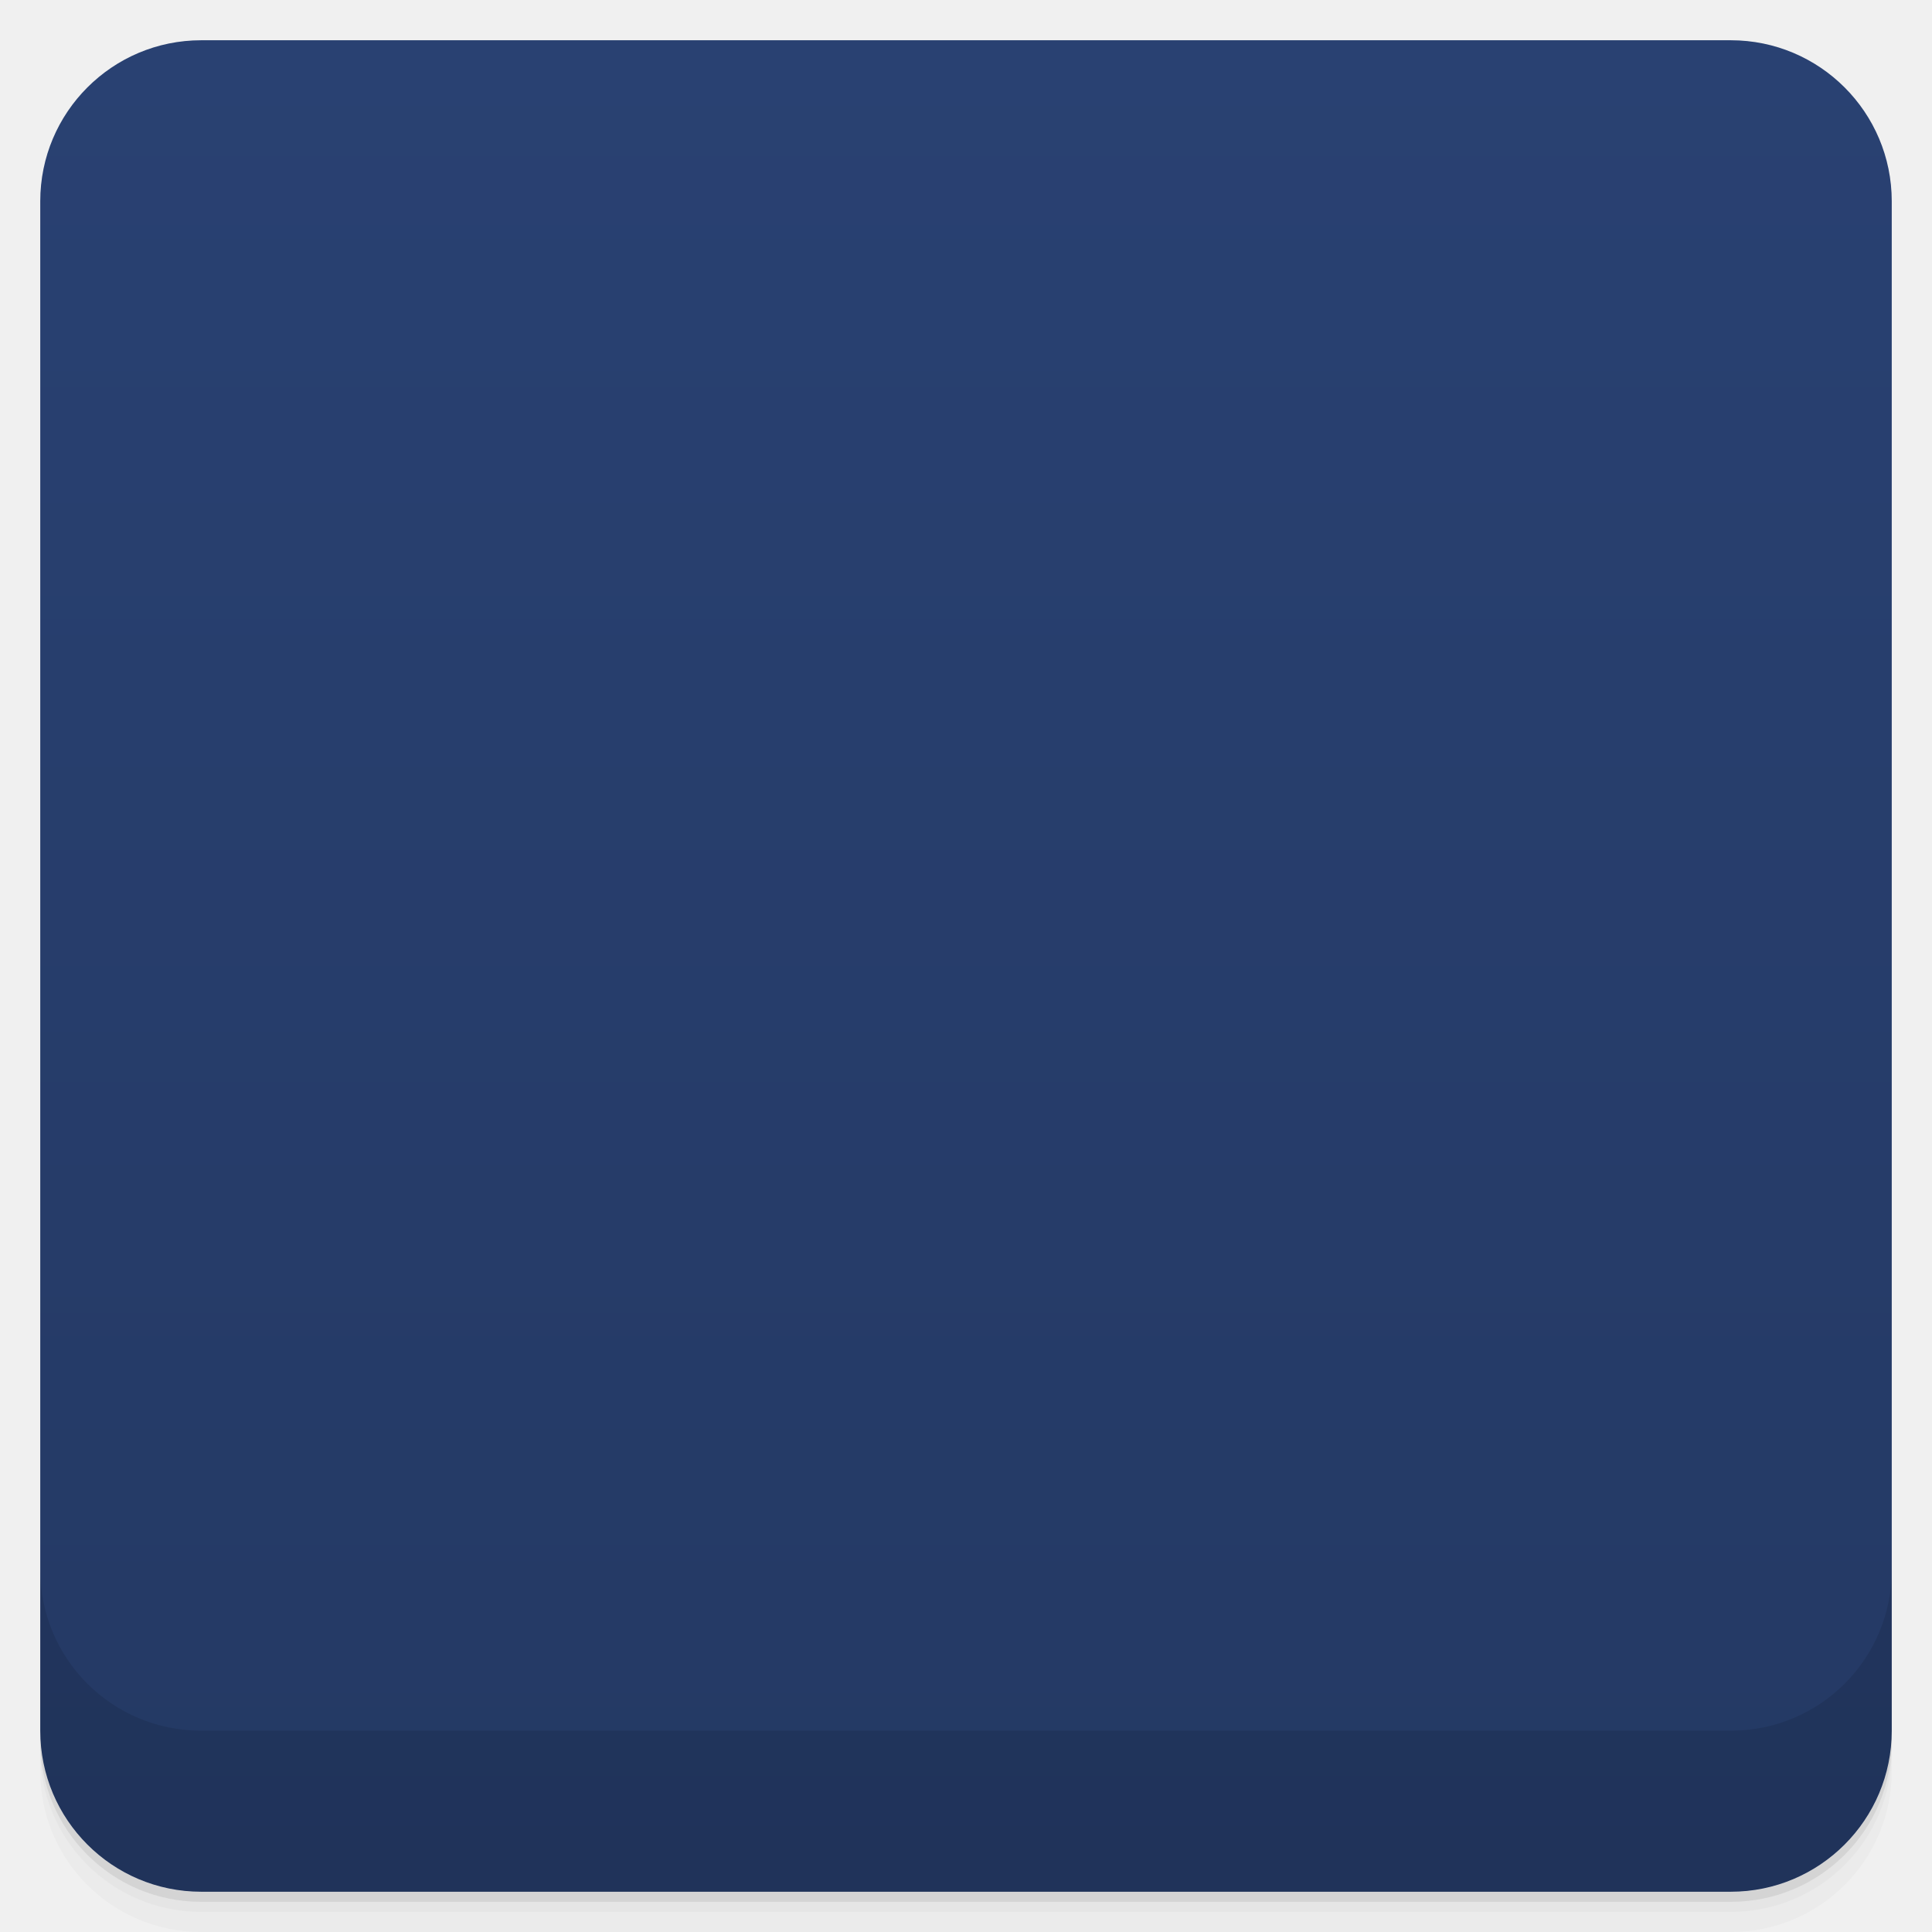
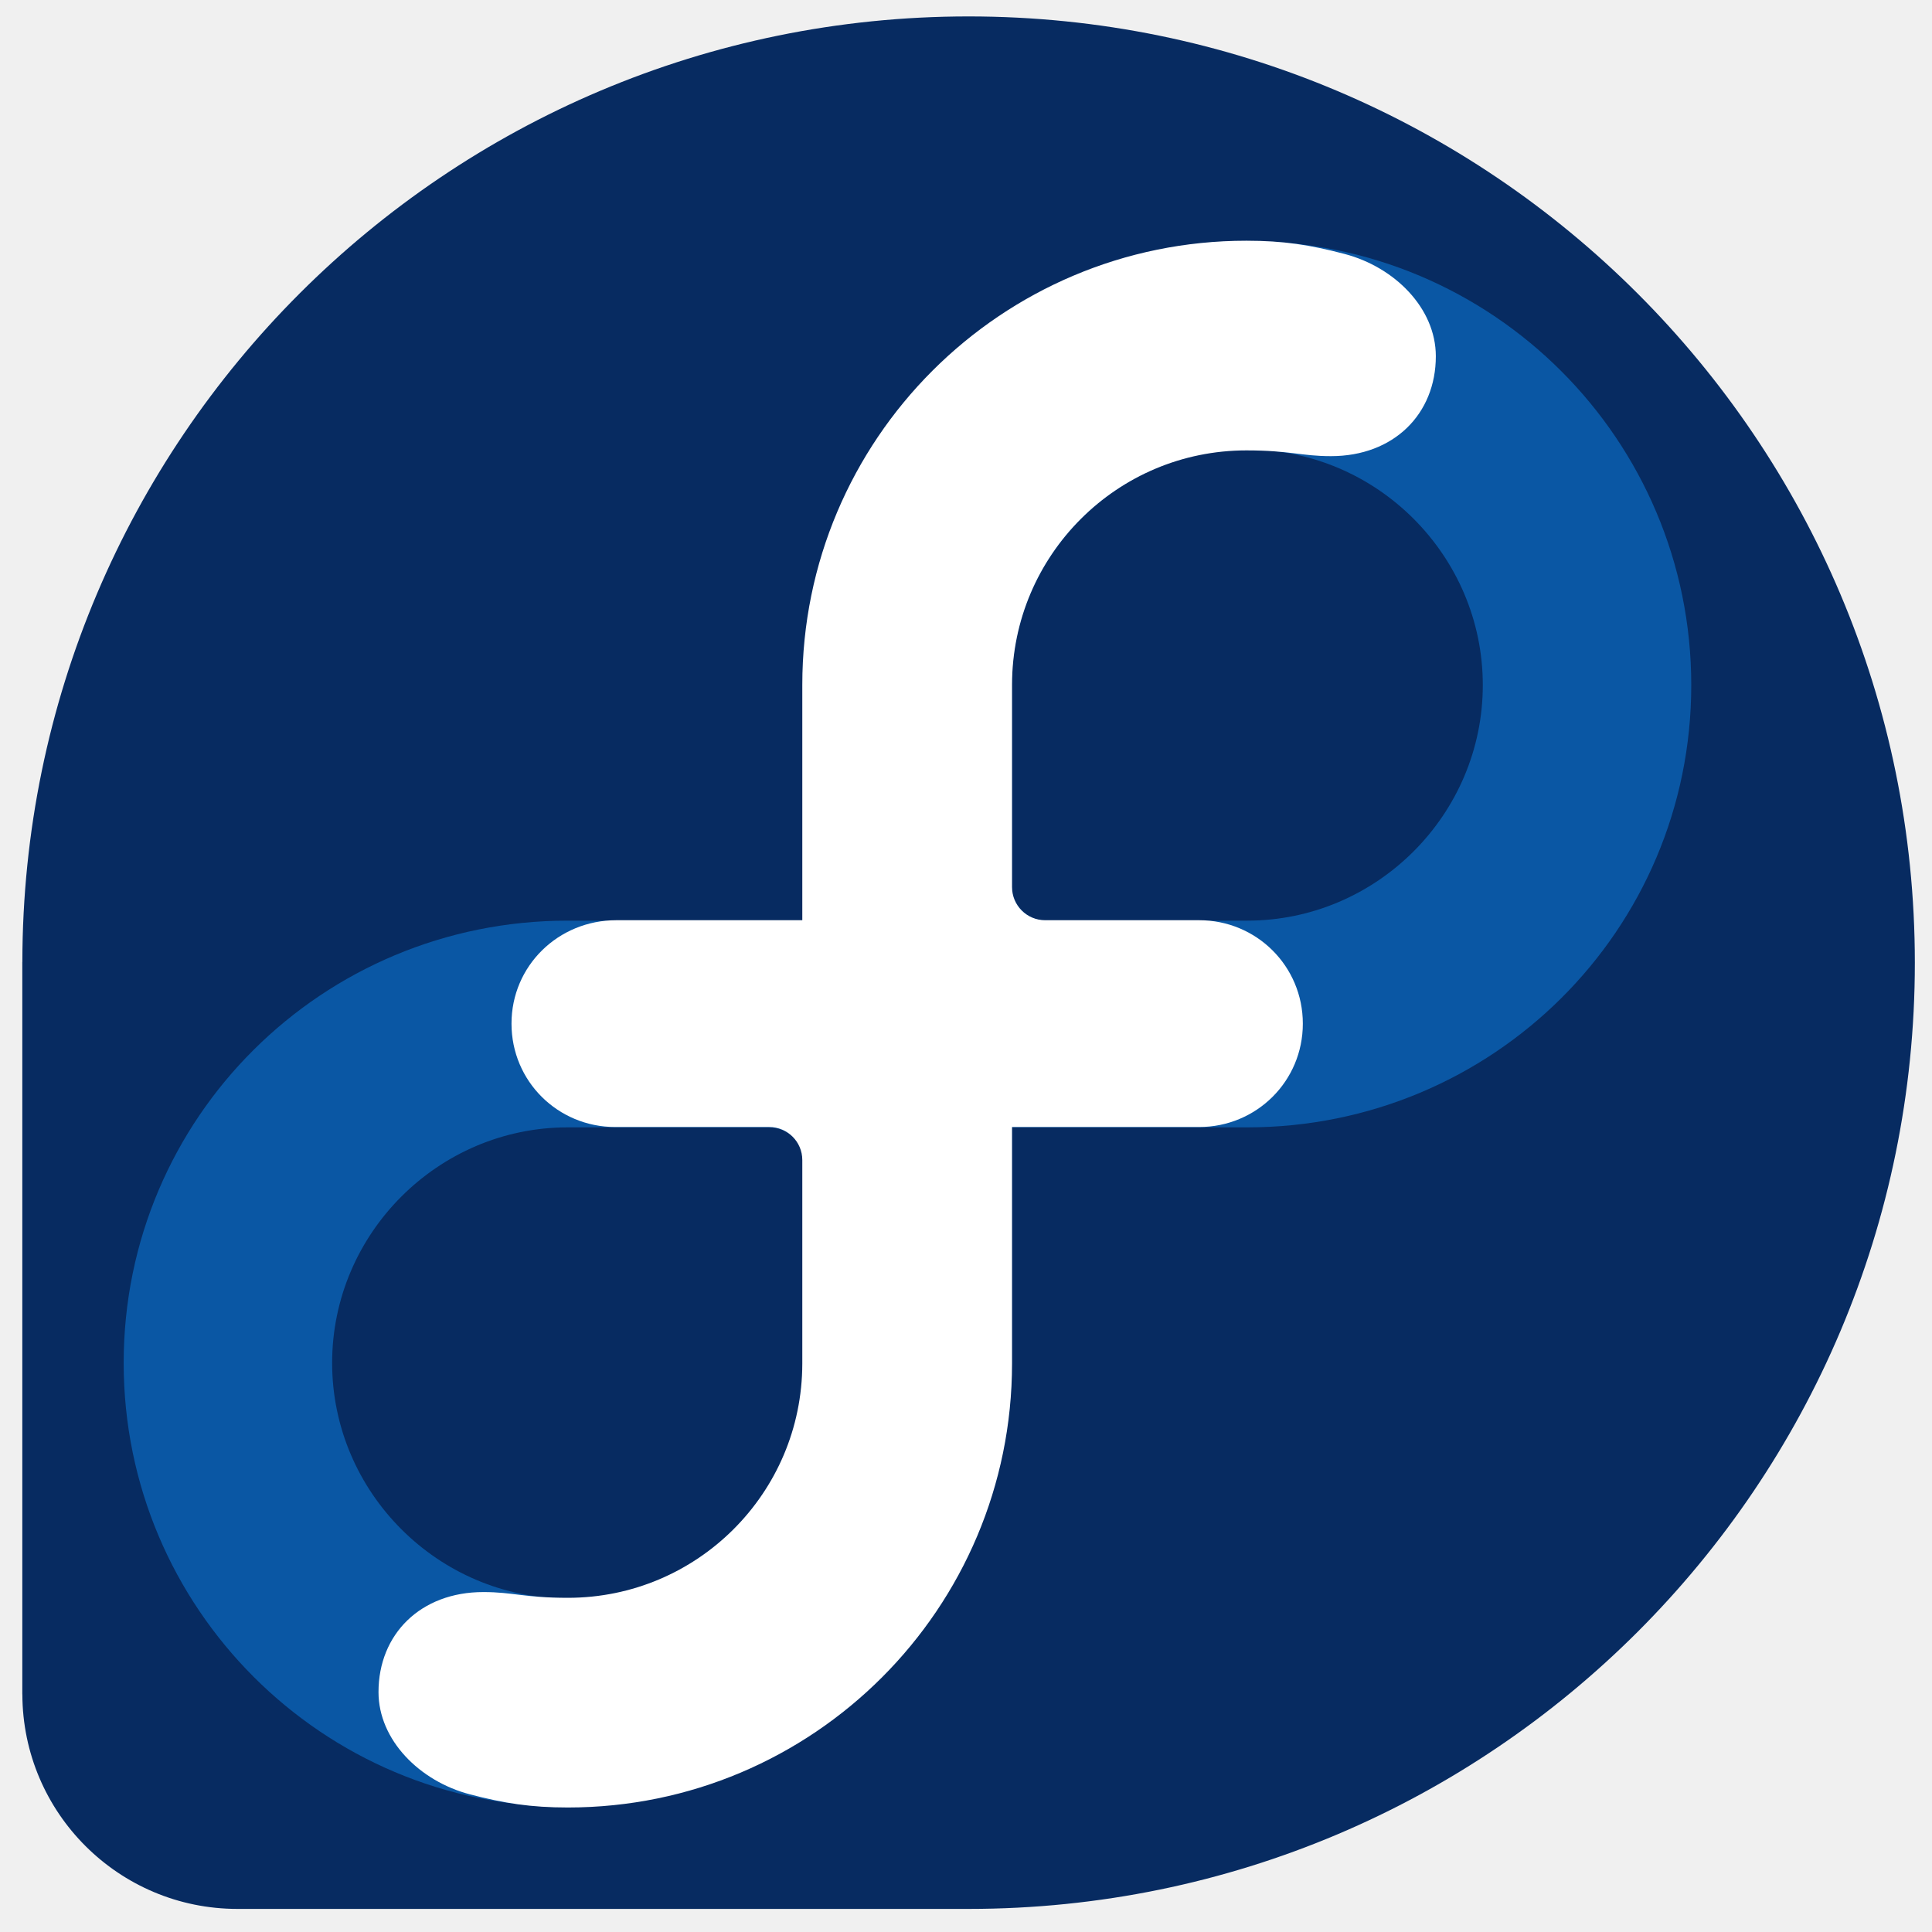
- <svg viewBox="0 0 48 48">
-   <defs>
-     <linearGradient id="linearGradient3764" x1="1" x2="47" gradientUnits="userSpaceOnUse" gradientTransform="translate(-48,0.00221467)">
-       <stop stop-color="#243964" stop-opacity="1" />
-       <stop offset="1" stop-color="#294172" stop-opacity="1" />
-     </linearGradient>
-     <clipPath id="clipPath-552239978">
-       <g transform="translate(0,-1004.362)">
-         <rect rx="4" y="1005.36" x="1" height="46" width="46" fill="#1890d0" />
-       </g>
-     </clipPath>
-     <clipPath id="clipPath-565223044">
-       <g transform="translate(0,-1004.362)">
-         <rect rx="4" y="1005.36" x="1" height="46" width="46" fill="#1890d0" />
-       </g>
-     </clipPath>
-   </defs>
-   <g>
-     <path d="m 1 43 l 0 0.25 c 0 2.216 1.784 4 4 4 l 38 0 c 2.216 0 4 -1.784 4 -4 l 0 -0.25 c 0 2.216 -1.784 4 -4 4 l -38 0 c -2.216 0 -4 -1.784 -4 -4 z m 0 0.5 l 0 0.5 c 0 2.216 1.784 4 4 4 l 38 0 c 2.216 0 4 -1.784 4 -4 l 0 -0.5 c 0 2.216 -1.784 4 -4 4 l -38 0 c -2.216 0 -4 -1.784 -4 -4 z" opacity="0.02" />
-     <path d="m 1 43.25 l 0 0.25 c 0 2.216 1.784 4 4 4 l 38 0 c 2.216 0 4 -1.784 4 -4 l 0 -0.25 c 0 2.216 -1.784 4 -4 4 l -38 0 c -2.216 0 -4 -1.784 -4 -4 z" opacity="0.05" />
-     <path d="m 1 43 l 0 0.25 c 0 2.216 1.784 4 4 4 l 38 0 c 2.216 0 4 -1.784 4 -4 l 0 -0.25 c 0 2.216 -1.784 4 -4 4 l -38 0 c -2.216 0 -4 -1.784 -4 -4 z" opacity="0.1" />
-   </g>
-   <g>
-     <rect width="46" height="46" x="-47" y="1" rx="4" transform="matrix(0,-1,1,0,0,0)" fill="url(#linearGradient3764)" fill-opacity="1" />
-   </g>
-   <g>
-     <g clip-path="url(#clipPath-552239978)">
-       <g opacity="0.1">
-         <g>
-           <path d="m 29.2 25.598 c 3.738 0 6.805 -3.066 6.805 -6.797 c 0 -3.734 -3.066 -6.797 -6.805 -6.797 c -3.738 0 -6.801 3.063 -6.801 6.797 l 0 6.801 l 6.801 0 m 0 -3.188 l -3.621 0 l 0 -3.617 c 0 -2.01 1.605 -3.617 3.621 -3.617 c 2.02 0 3.621 1.602 3.621 3.617 c 0 2.01 -1.605 3.617 -3.621 3.617 m 0 0" stroke="none" fill-rule="nonzero" fill-opacity="1" fill="#000" />
-           <path d="m 18.801 22.406 c -3.738 0 -6.805 3.066 -6.805 6.797 c 0 3.734 3.066 6.797 6.805 6.797 c 3.738 0 6.805 -3.063 6.805 -6.797 l 0 -6.797 m -6.805 3.184 l 3.621 0 l 0 3.617 c 0 2.01 -1.605 3.617 -3.621 3.617 c -2.02 0 -3.621 -1.602 -3.621 -3.617 c 0 -2.01 1.605 -3.617 3.621 -3.617 m 0 0" stroke="none" fill-rule="nonzero" fill-opacity="1" fill="#000" />
-           <path d="m 29.2 12.01 c -3.758 0 -6.801 3.043 -6.801 6.797 l 0 3.613 l -2.855 0 c -0.887 0 -1.605 0.688 -1.605 1.586 c 0 0.879 0.711 1.578 1.594 1.578 l 2.359 0 c 0.281 0 0.508 0.227 0.508 0.508 l 0 3.117 c -0.004 1.977 -1.613 3.563 -3.594 3.563 c -0.672 0 -0.836 -0.086 -1.297 -0.086 c -0.965 0 -1.605 0.648 -1.605 1.527 c 0 0.727 0.625 1.352 1.398 1.563 c 0.523 0.145 0.934 0.199 1.504 0.199 c 3.758 0 6.805 -3.043 6.805 -6.797 l 0 -3.609 l 2.855 0 c 0.887 0 1.605 -0.699 1.605 -1.582 c 0 -0.887 -0.711 -1.582 -1.594 -1.582 l -2.363 0 c -0.273 0 -0.504 -0.227 -0.504 -0.512 l 0 -3.113 c 0 -1.977 1.609 -3.582 3.59 -3.582 c 0.672 0 0.836 0.09 1.297 0.09 c 0.969 0 1.609 -0.645 1.609 -1.527 c 0 -0.734 -0.629 -1.363 -1.395 -1.566 c -0.527 -0.141 -0.938 -0.199 -1.508 -0.199 m 0 0" stroke="none" fill-rule="nonzero" fill-opacity="1" fill="#000" />
-         </g>
-       </g>
-     </g>
-   </g>
-   <g>
-     <g clip-path="url(#clipPath-565223044)">
-       <g transform="translate(0,-1)">
-         <g>
-           <path d="m 29.2 25.598 c 3.738 0 6.805 -3.066 6.805 -6.797 c 0 -3.734 -3.066 -6.797 -6.805 -6.797 c -3.738 0 -6.801 3.063 -6.801 6.797 l 0 6.801 l 6.801 0 m 0 -3.188 l -3.621 0 l 0 -3.617 c 0 -2.01 1.605 -3.617 3.621 -3.617 c 2.02 0 3.621 1.602 3.621 3.617 c 0 2.01 -1.605 3.617 -3.621 3.617 m 0 0" fill="#3c6eb2" stroke="none" fill-rule="nonzero" fill-opacity="1" />
-           <path d="m 18.801 22.406 c -3.738 0 -6.805 3.066 -6.805 6.797 c 0 3.734 3.066 6.797 6.805 6.797 c 3.738 0 6.805 -3.063 6.805 -6.797 l 0 -6.797 m -6.805 3.184 l 3.621 0 l 0 3.617 c 0 2.01 -1.605 3.617 -3.621 3.617 c -2.02 0 -3.621 -1.602 -3.621 -3.617 c 0 -2.01 1.605 -3.617 3.621 -3.617 m 0 0" fill="#3c6eb2" stroke="none" fill-rule="nonzero" fill-opacity="1" />
-           <path d="m 29.2 12.01 c -3.758 0 -6.801 3.043 -6.801 6.797 l 0 3.613 l -2.855 0 c -0.887 0 -1.605 0.688 -1.605 1.586 c 0 0.879 0.711 1.578 1.594 1.578 l 2.359 0 c 0.281 0 0.508 0.227 0.508 0.508 l 0 3.117 c -0.004 1.977 -1.613 3.563 -3.594 3.563 c -0.672 0 -0.836 -0.086 -1.297 -0.086 c -0.965 0 -1.605 0.648 -1.605 1.527 c 0 0.727 0.625 1.352 1.398 1.563 c 0.523 0.145 0.934 0.199 1.504 0.199 c 3.758 0 6.805 -3.043 6.805 -6.797 l 0 -3.609 l 2.855 0 c 0.887 0 1.605 -0.699 1.605 -1.582 c 0 -0.887 -0.711 -1.582 -1.594 -1.582 l -2.363 0 c -0.273 0 -0.504 -0.227 -0.504 -0.512 l 0 -3.113 c 0 -1.977 1.609 -3.582 3.59 -3.582 c 0.672 0 0.836 0.09 1.297 0.09 c 0.969 0 1.609 -0.645 1.609 -1.527 c 0 -0.734 -0.629 -1.363 -1.395 -1.566 c -0.527 -0.141 -0.938 -0.199 -1.508 -0.199 m 0 0" fill="#f9f9f9" stroke="none" fill-rule="nonzero" fill-opacity="1" />
-         </g>
-       </g>
-     </g>
-   </g>
-   <g>
-     <g transform="translate(0,-1004.362)">
-       <path d="m 1 1043.36 0 4 c 0 2.216 1.784 4 4 4 l 38 0 c 2.216 0 4 -1.784 4 -4 l 0 -4 c 0 2.216 -1.784 4 -4 4 l -38 0 c -2.216 0 -4 -1.784 -4 -4 z" opacity="0.1" />
+ <svg xmlns="http://www.w3.org/2000/svg" version="1.0" width="155.17" height="155.165" viewBox="-1.772 -1.772 197.901 62.605" id="svg2870">
+   <defs id="defs2872">
+     </defs>
+   <g id="g2758" transform="matrix(1.420778,0,0,1.420778,-98.68026,-243.8765)">
+     <g transform="matrix(4.147423,0,0,4.147423,-599.8186,123.9757)" id="g2516">
+       <path id="path3584" style="fill:#072b61;fill-opacity:1;fill-rule:nonzero;stroke:none" d="M 194.357,16.45 C 194.357,7.365 186.992,-1.7763568e-15 177.908,-1.7763568e-15 C 168.827,-1.7763568e-15 161.465,7.359 161.459,16.438 L 161.458,16.438 L 161.458,29.167 L 161.459,29.168 C 161.464,31.229 163.136,32.898 165.198,32.898 L 165.216,32.898 L 165.217,32.898 L 177.914,32.898 C 186.996,32.895 194.357,25.532 194.357,16.45" />
+       <path style="fill:#0a57a4;fill-opacity:1;fill-rule:nonzero;stroke:none" d="M 954.781,29.406 C 932.718,29.406 914.844,47.281 914.844,69.344 L 914.844,90.531 L 893.656,90.531 C 871.593,90.531 853.719,108.251 853.719,130.312 C 853.719,152.375 871.593,170.25 893.656,170.25 C 915.718,170.25 933.594,152.375 933.594,130.312 L 933.594,109.125 L 954.781,109.125 C 976.843,109.125 994.719,91.406 994.719,69.344 C 994.719,47.281 976.843,29.406 954.781,29.406 z M 954.781,48.156 C 966.427,48.156 975.969,57.697 975.969,69.344 C 975.969,80.988 966.427,90.531 954.781,90.531 L 954.625,90.531 L 936.656,90.531 C 935.009,90.531 933.594,89.113 933.594,87.469 L 933.594,69.344 C 933.614,57.712 943.151,48.156 954.781,48.156 z M 893.656,109.125 L 911.75,109.125 C 913.394,109.125 914.844,110.387 914.844,112.031 L 914.844,130.312 C 914.826,141.941 905.288,151.5 893.656,151.5 C 882.012,151.5 872.469,141.957 872.469,130.312 C 872.469,118.666 882.012,109.125 893.656,109.125 z" transform="matrix(0.1932627,0,0,0.1932627,-1.771843,-1.777846)" id="path2497" />
+       <path id="path3588" style="fill:#ffffff;fill-opacity:1;fill-rule:nonzero;stroke:none" d="M 175.017,15.711 L 175.017,11.625 L 175.017,11.62 C 175.017,7.356 178.473,3.899 182.737,3.899 C 183.385,3.899 183.844,3.972 184.443,4.129 C 185.316,4.358 186.029,5.073 186.03,5.906 C 186.03,6.912 185.299,7.644 184.207,7.644 C 183.687,7.644 183.499,7.544 182.737,7.544 C 180.489,7.544 178.667,9.365 178.663,11.613 L 178.663,15.135 L 178.663,15.136 C 178.663,15.454 178.92,15.711 179.238,15.711 L 179.24,15.711 L 181.915,15.711 C 182.913,15.711 183.718,16.509 183.718,17.509 C 183.718,18.509 182.912,19.306 181.915,19.306 L 178.663,19.306 L 178.663,23.409 L 178.663,23.415 C 178.663,27.678 175.206,31.135 170.942,31.135 C 170.296,31.135 169.836,31.062 169.237,30.906 C 168.364,30.677 167.65,29.961 167.65,29.129 C 167.65,28.122 168.381,27.39 169.473,27.39 C 169.992,27.39 170.181,27.49 170.942,27.49 C 173.19,27.49 175.014,25.669 175.017,23.421 L 175.017,19.88 C 175.017,19.563 174.76,19.306 174.442,19.306 L 174.44,19.306 L 171.765,19.306 C 170.767,19.306 169.962,18.51 169.962,17.51 C 169.961,16.504 170.776,15.711 171.784,15.711 L 175.017,15.711" />
    </g>
  </g>
</svg>
